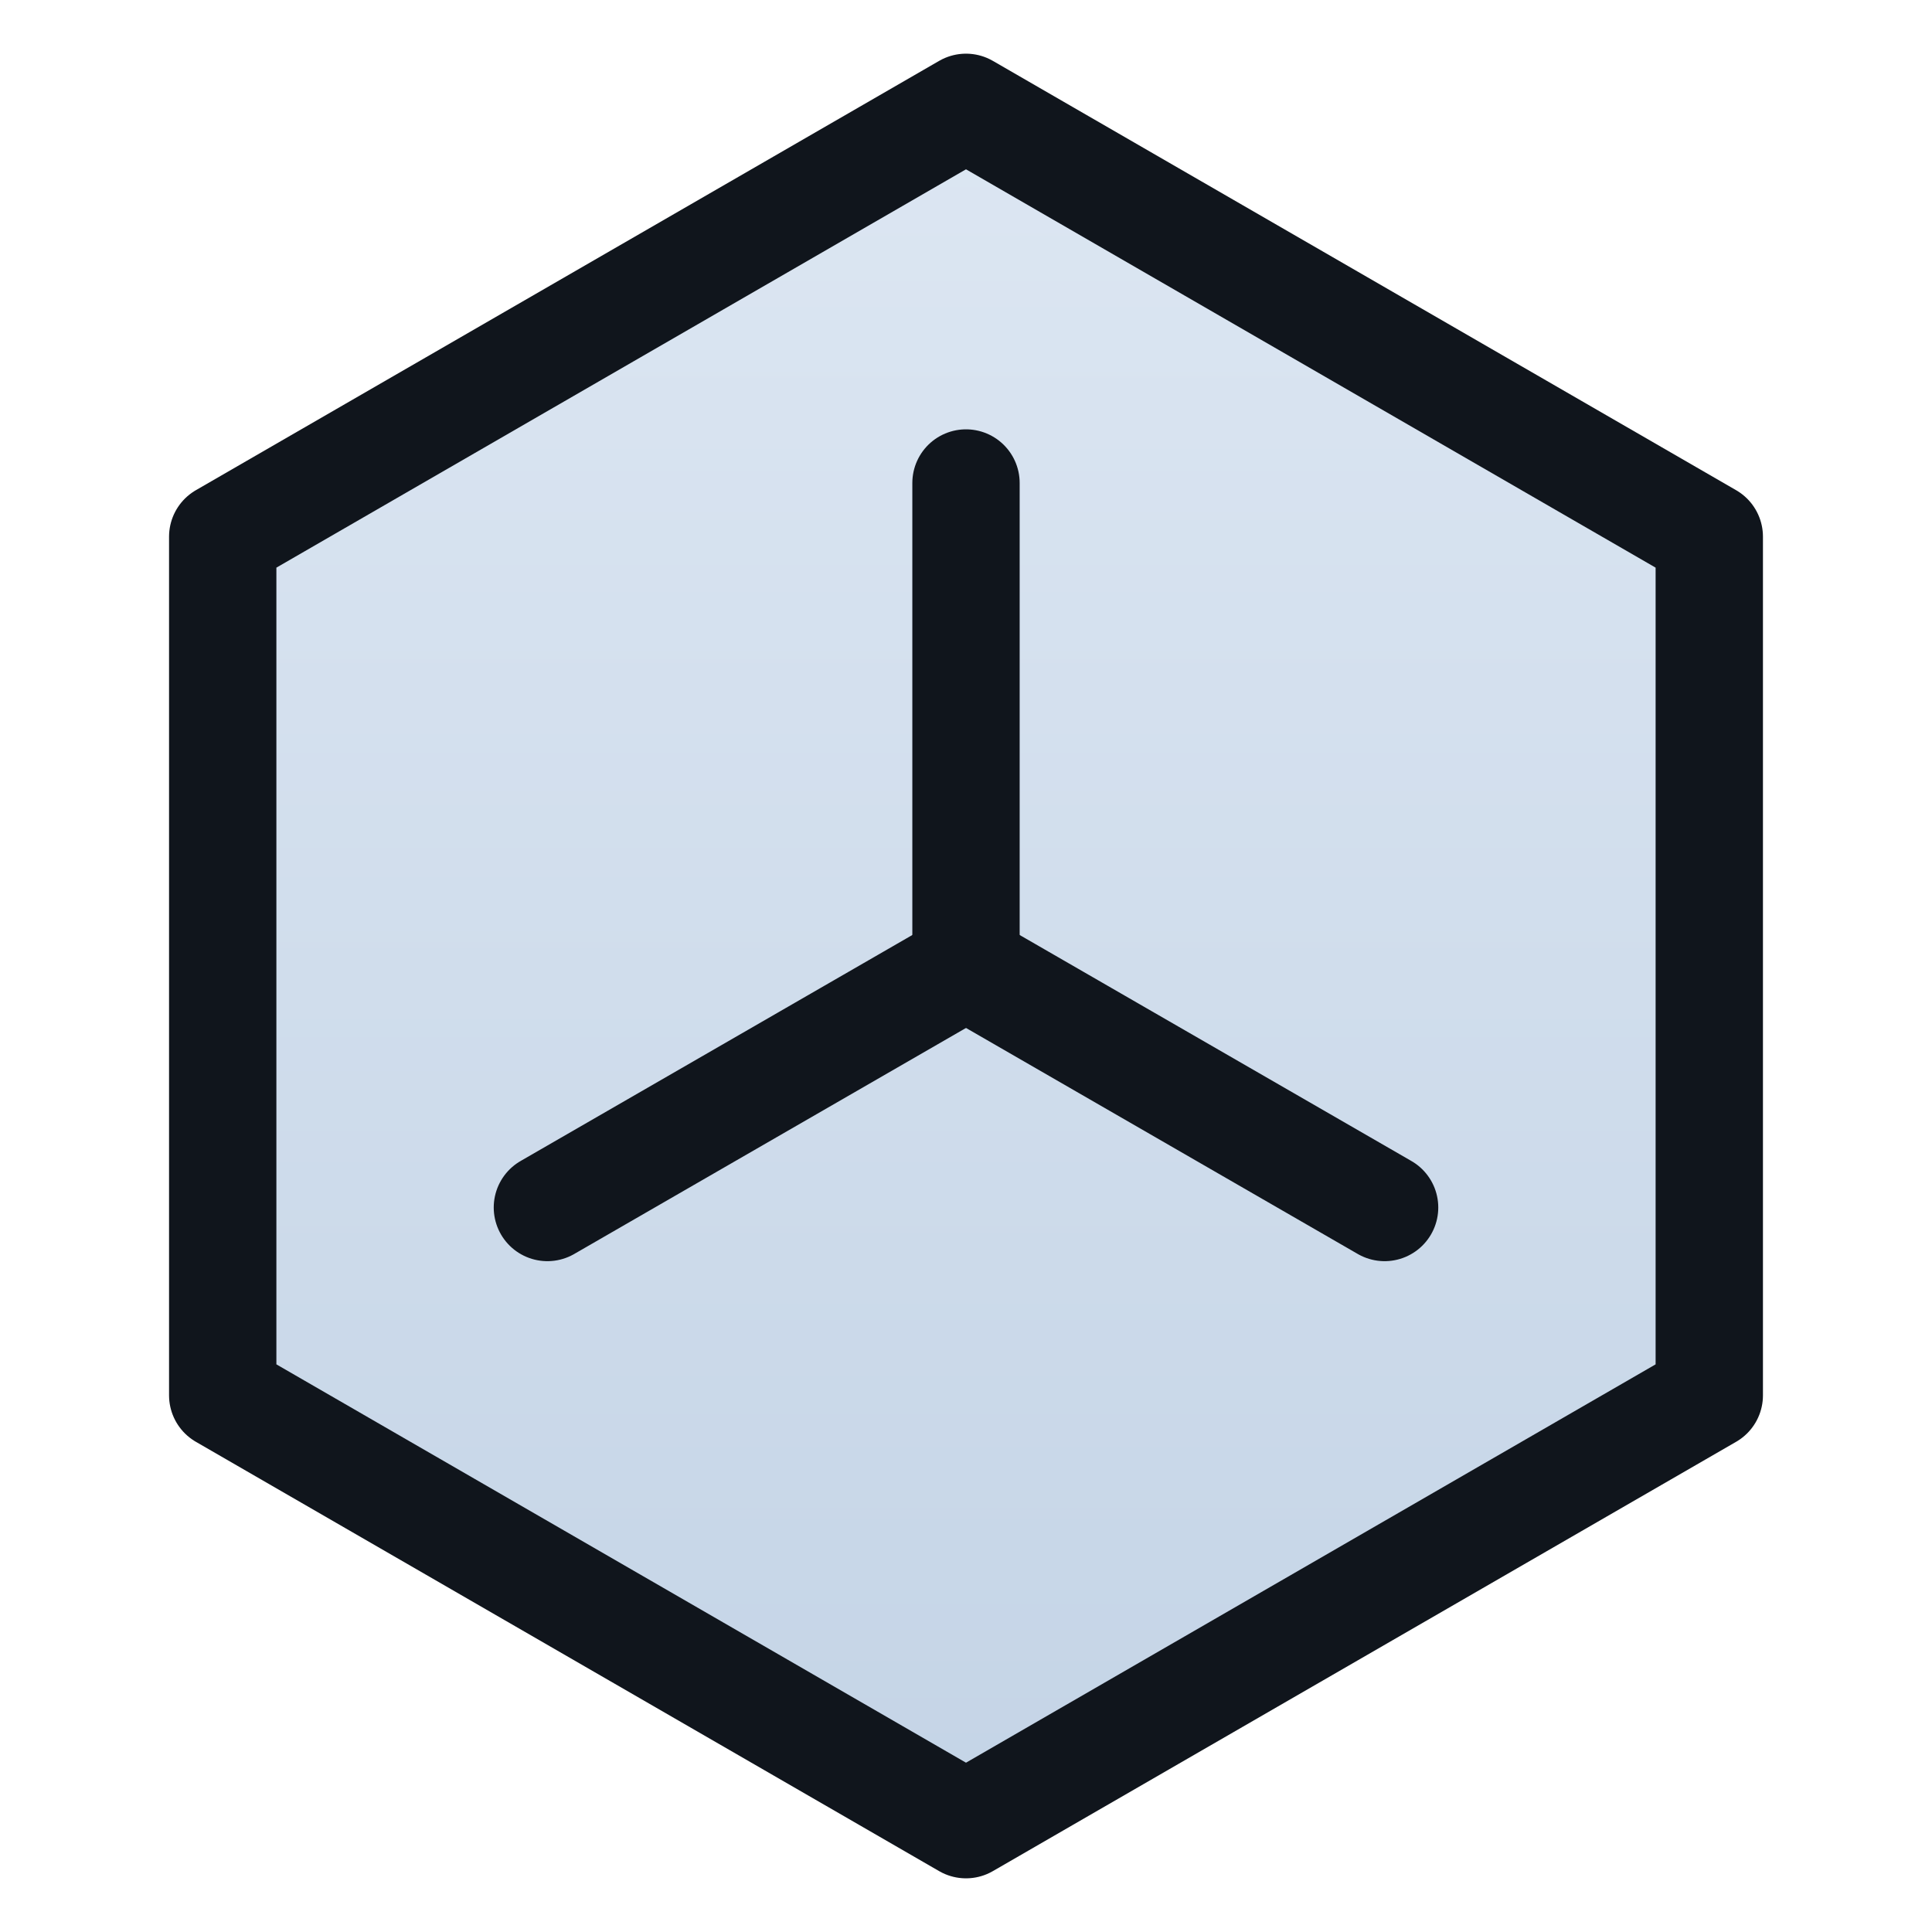
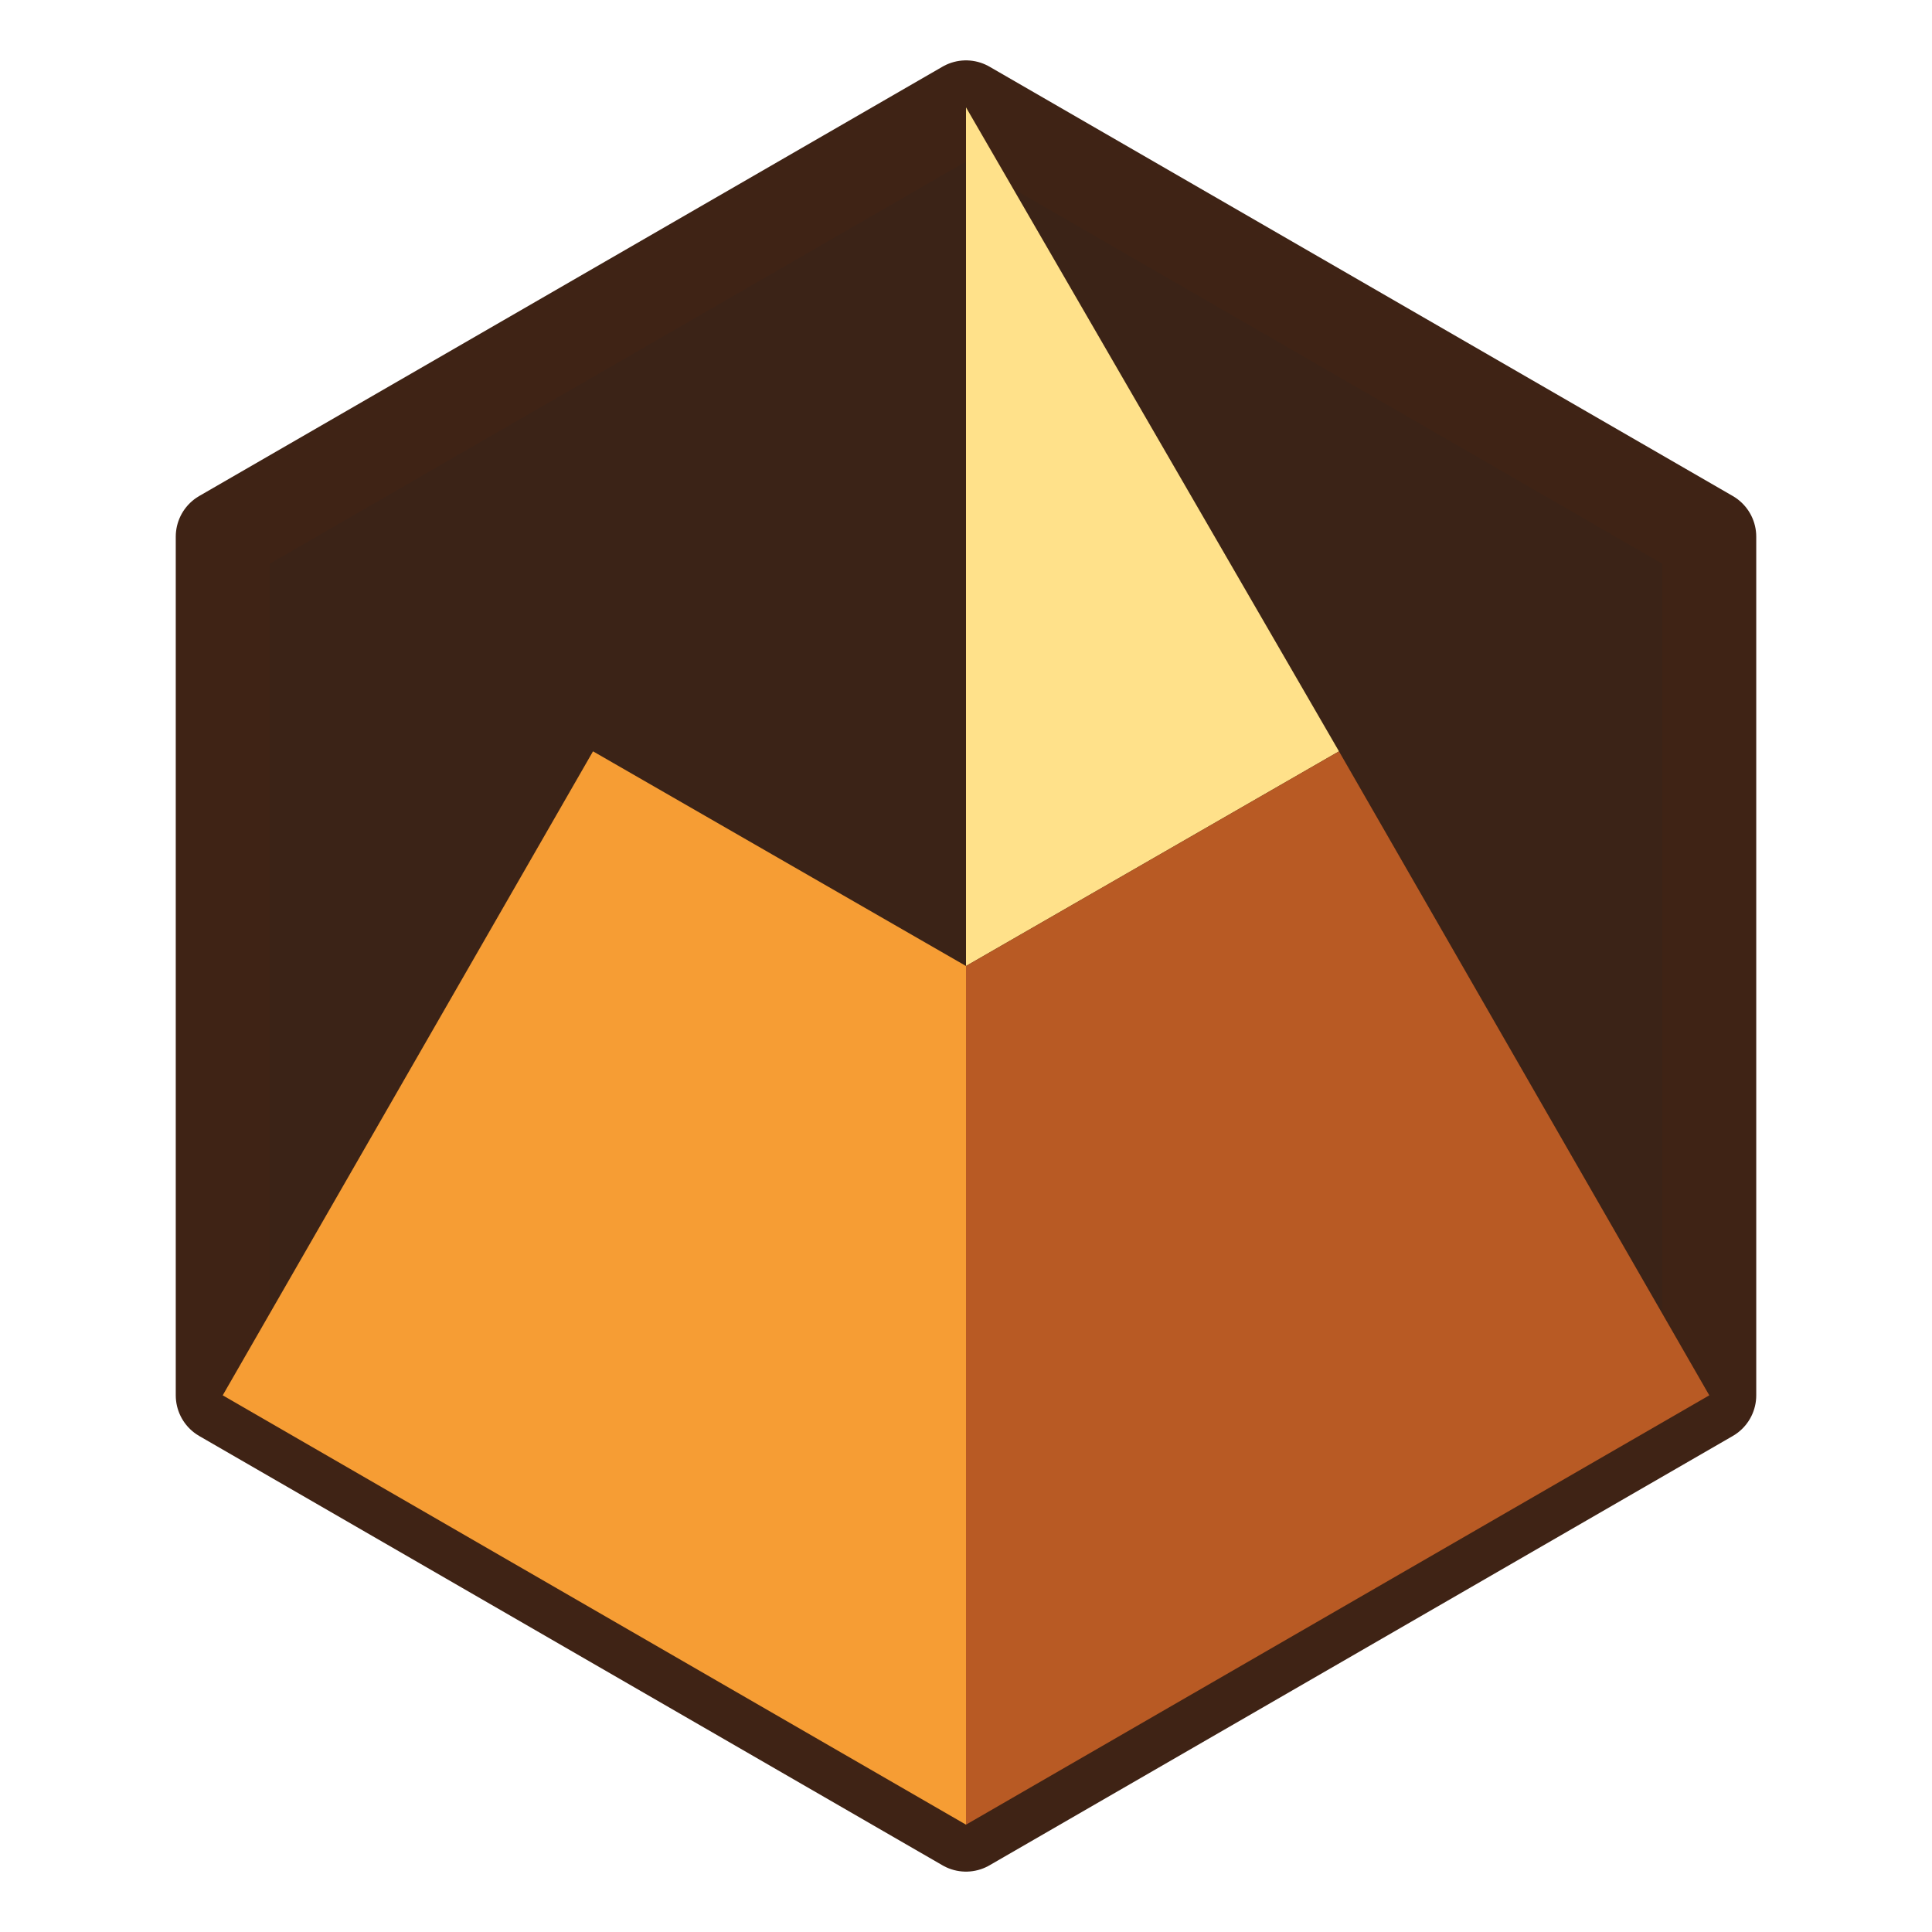
<svg xmlns="http://www.w3.org/2000/svg" viewBox="-36 -36 72 72">
-   <defs>
-     <linearGradient id="g" x1="0" y1="-1" x2="0" y2="1">
-       <stop offset="0" stop-color="#f5f9ff" />
-       <stop offset="1" stop-color="#c4d4e6" />
-     </linearGradient>
-   </defs>
-   <polygon points="0,-32 27.7,-16 27.7,16 0,32 -27.7,16 -27.7,-16" fill="url(#g)" stroke="#10151c" stroke-width="4" stroke-linejoin="round" />
-   <g stroke="#10151c" stroke-width="4" stroke-linecap="round">
-     <line x1="0" y1="0" x2="0" y2="-18" />
-     <line x1="0" y1="0" x2="15.6" y2="9" />
-     <line x1="0" y1="0" x2="-15.6" y2="9" />
-   </g>
+   <polygon points="0,-32 27.7,-16 27.7,16 0,32 -27.7,16 -27.7,-16" fill="#3b2317" stroke="#3f2315" stroke-width="3.5" stroke-linejoin="round" />
+   <polygon points="0,0 0,-32 13.9,-8" fill="#ffe18a" />
+   <polygon points="0,0 13.9,-8 27.7,16 0,32" fill="#b85a24" />
+   <polygon points="0,0 0,32 -27.7,16 -13.9,-8" fill="#f69d34" />
</svg>
